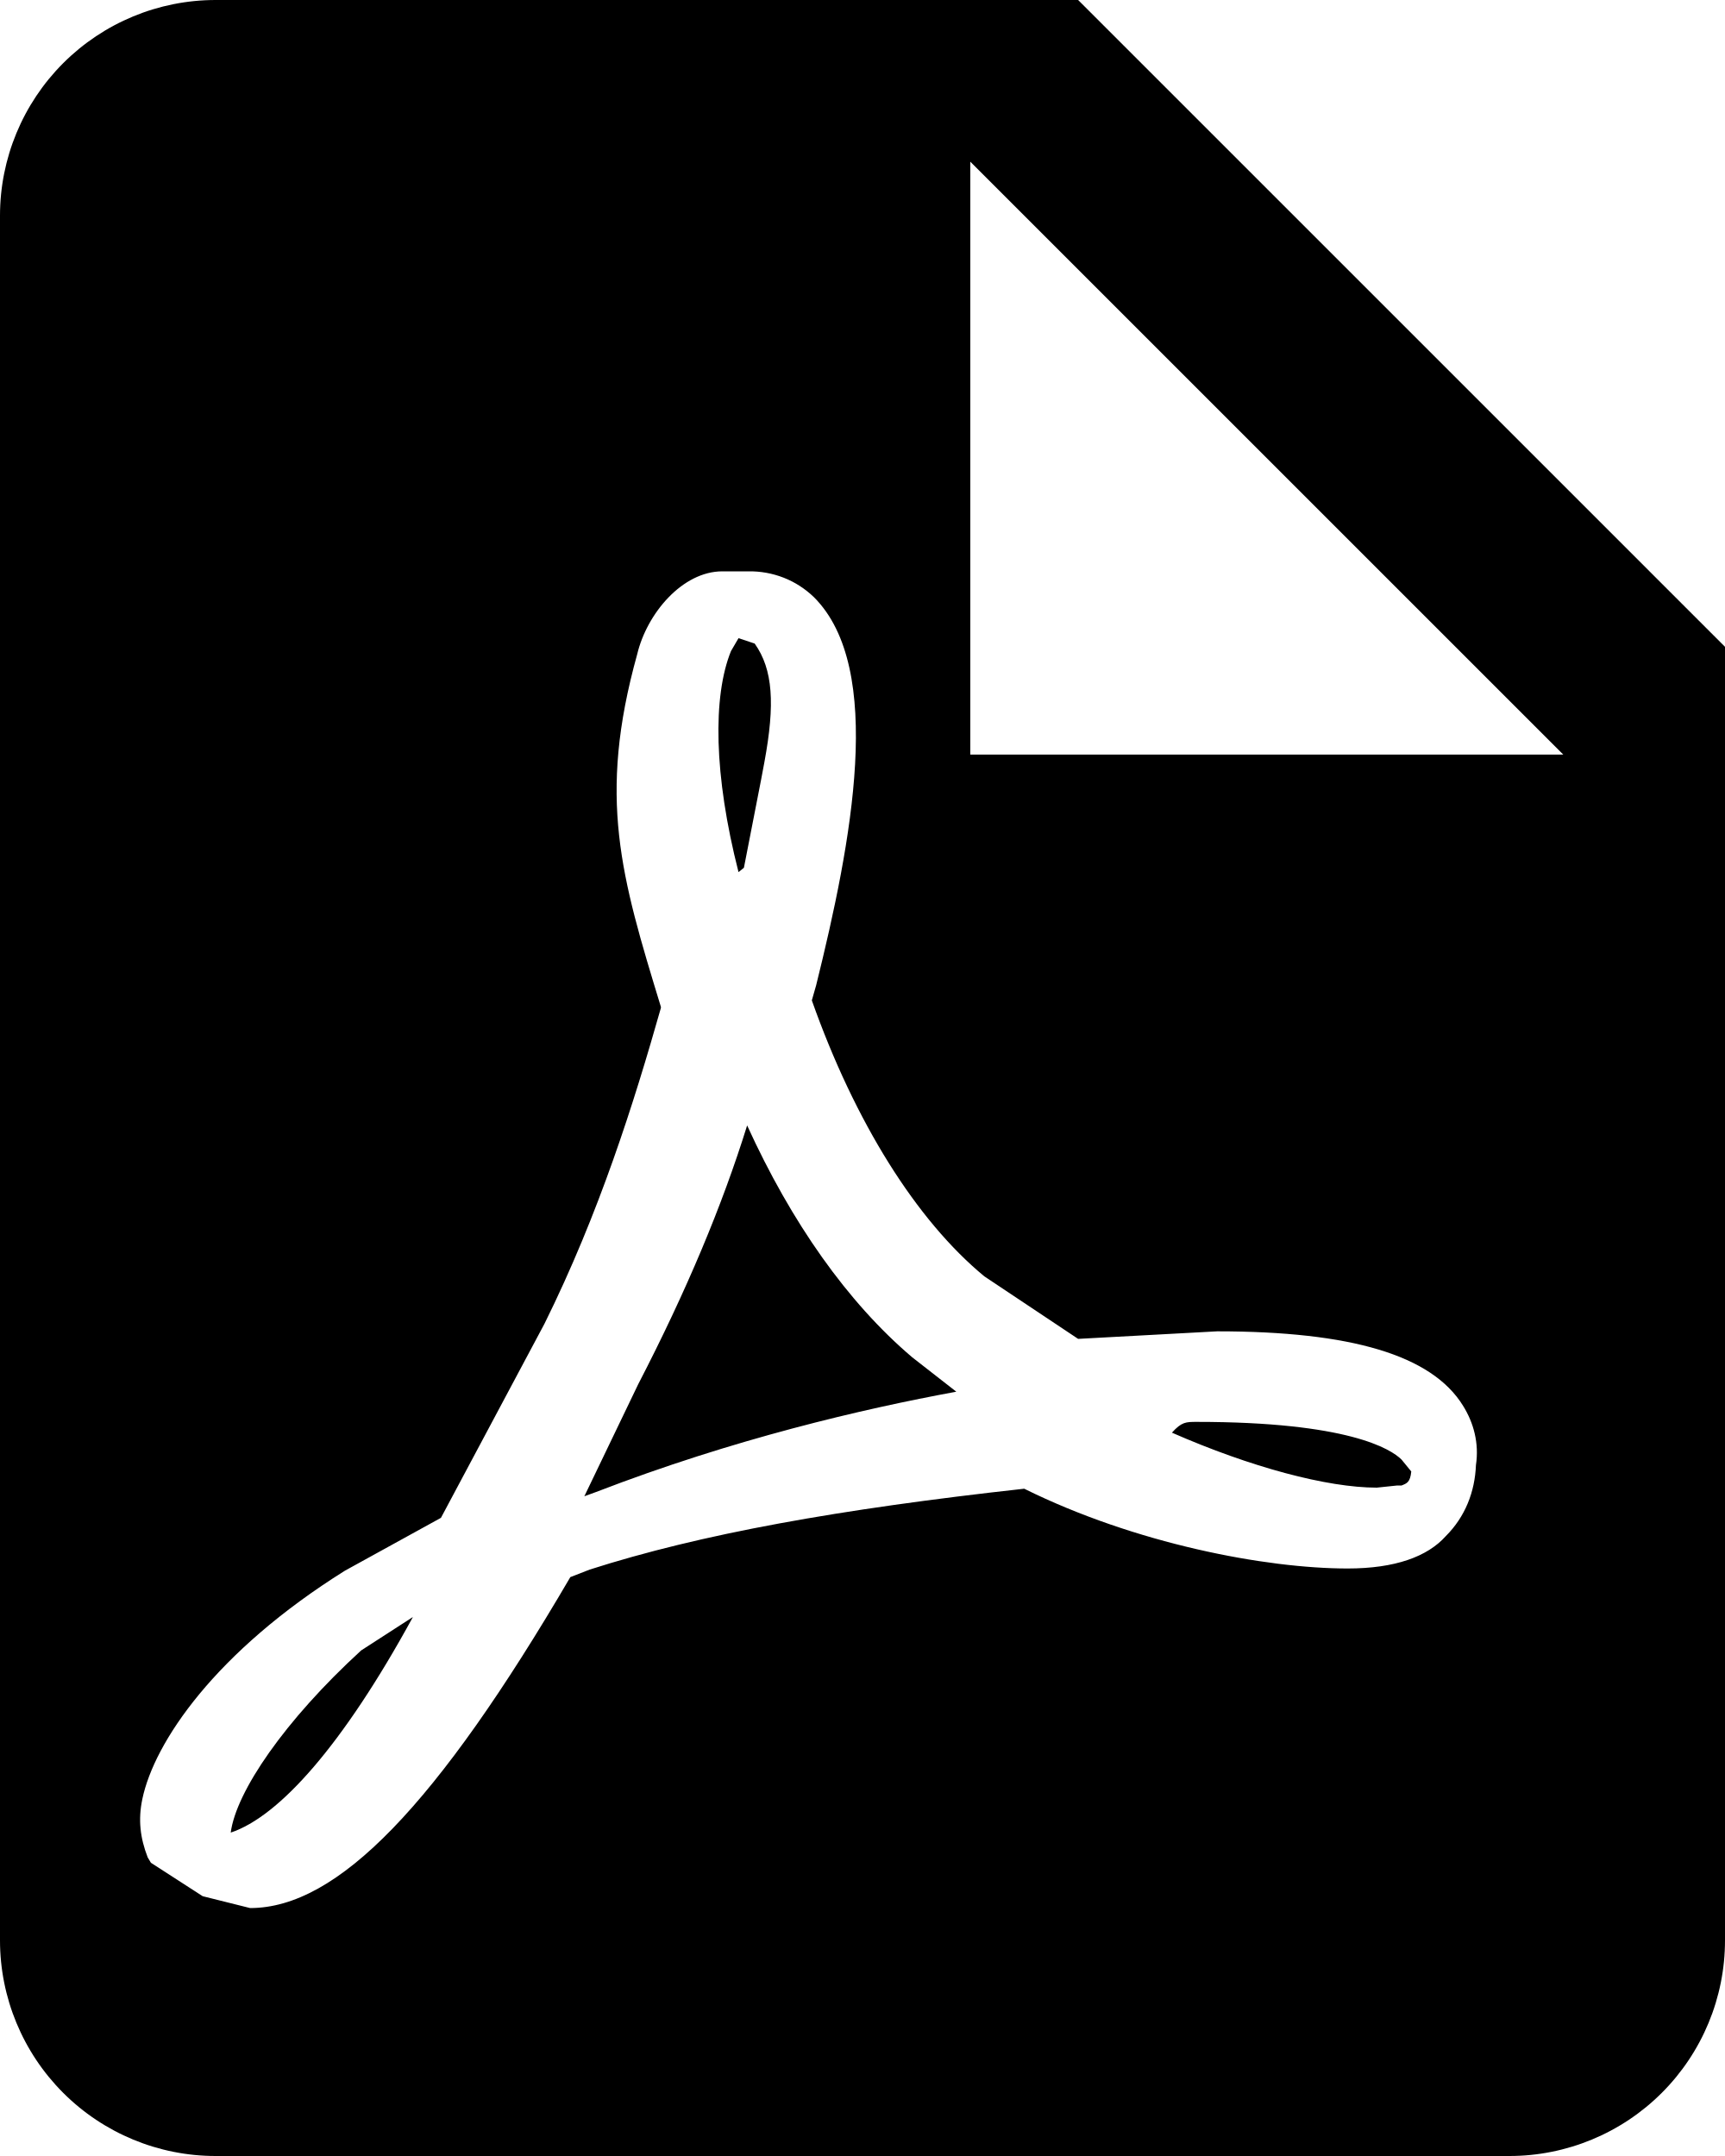
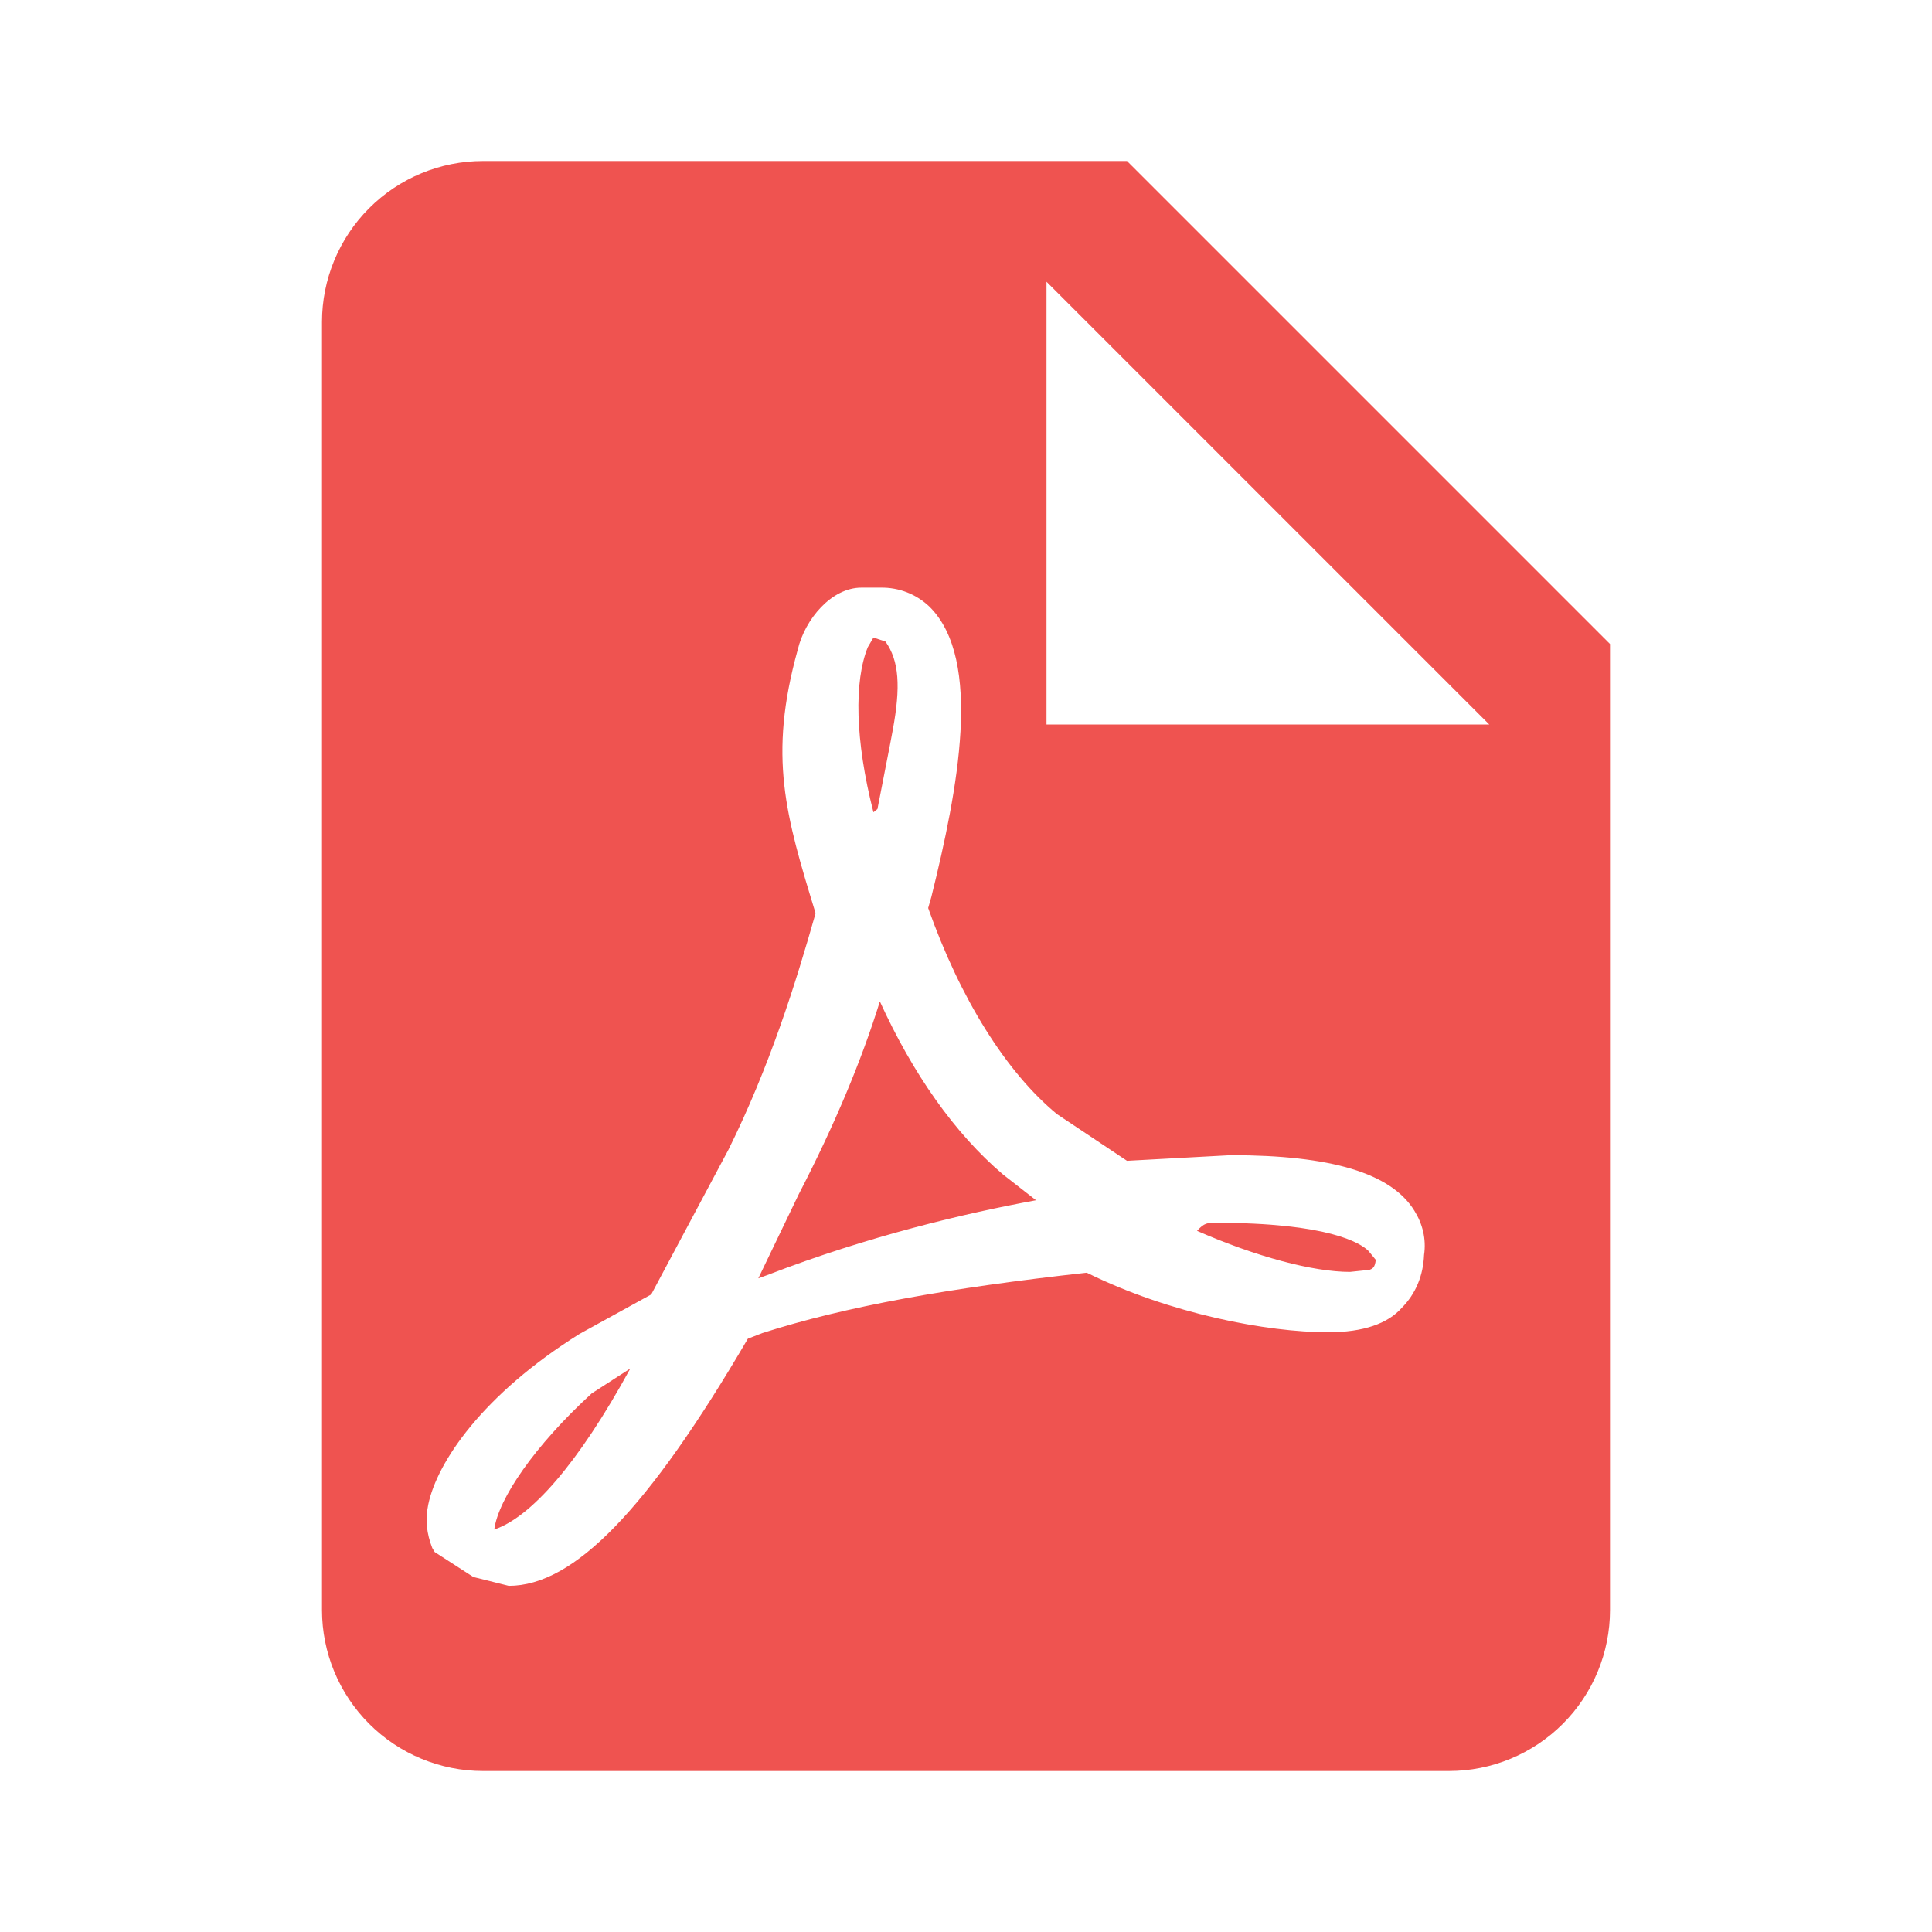
- <svg xmlns="http://www.w3.org/2000/svg" viewBox="0 0 16 20" fill="none" x="0" y="0">
-   <path id="Vector" d="M9,7h5.5l-5.5,-5.5zM2,0h8l6,6v12c0,0.53 -0.211,1.039 -0.586,1.414c-0.375,0.375 -0.884,0.586 -1.414,0.586h-12c-0.53,0 -1.039,-0.211 -1.414,-0.586c-0.375,-0.375 -0.586,-0.884 -0.586,-1.414v-16c0,-0.53 0.211,-1.039 0.586,-1.414c0.375,-0.375 0.884,-0.586 1.414,-0.586zM6.93,10.44c0.41,0.9 0.93,1.64 1.53,2.15l0.41,0.32c-0.87,0.16 -2.07,0.44 -3.34,0.93l-0.11,0.04l0.5,-1.04c0.45,-0.87 0.78,-1.66 1.01,-2.4zM13.41,14.25c0.18,-0.18 0.27,-0.41 0.28,-0.66c0.03,-0.2 -0.02,-0.39 -0.12,-0.55c-0.29,-0.47 -1.04,-0.69 -2.28,-0.69l-1.29,0.07l-0.87,-0.58c-0.63,-0.52 -1.2,-1.43 -1.6,-2.56l0.04,-0.14c0.33,-1.33 0.64,-2.94 -0.02,-3.6c-0.081,-0.078 -0.176,-0.14 -0.281,-0.181c-0.105,-0.041 -0.217,-0.061 -0.329,-0.059h-0.24c-0.37,0 -0.7,0.39 -0.79,0.77c-0.37,1.33 -0.15,2.06 0.22,3.27v0.01c-0.25,0.88 -0.57,1.9 -1.08,2.93l-0.96,1.8l-0.89,0.49c-1.2,0.75 -1.77,1.59 -1.88,2.12c-0.04,0.19 -0.02,0.36 0.05,0.54l0.03,0.05l0.48,0.31l0.44,0.11c0.81,0 1.73,-0.95 2.97,-3.07l0.18,-0.07c1.03,-0.33 2.31,-0.56 4.03,-0.75c1.03,0.51 2.24,0.74 3,0.74c0.44,0 0.74,-0.11 0.91,-0.3zM13,13.54l0.09,0.11c-0.01,0.1 -0.04,0.11 -0.09,0.13h-0.04l-0.19,0.02c-0.46,0 -1.17,-0.19 -1.9,-0.51c0.09,-0.1 0.13,-0.1 0.23,-0.1c1.4,0 1.8,0.25 1.9,0.35zM3.83,15c-0.65,1.19 -1.24,1.85 -1.69,2c0.05,-0.38 0.5,-1.04 1.21,-1.69zM6.85,8.09c-0.23,-0.9 -0.24,-1.63 -0.07,-2.05l0.07,-0.12l0.15,0.05c0.17,0.24 0.19,0.56 0.09,1.1l-0.03,0.16l-0.16,0.82z" fill="currentColor" />
+ <svg xmlns="http://www.w3.org/2000/svg" width="24" height="24" viewBox="0 0 24 24" fill="none">
+   <path d="M13 9H18.5L13 3.5V9ZM6 2H14L20 8V20C20 20.53 19.789 21.039 19.414 21.414C19.039 21.789 18.53 22 18 22H6C5.47 22 4.961 21.789 4.586 21.414C4.211 21.039 4 20.53 4 20V4C4 3.47 4.211 2.961 4.586 2.586C4.961 2.211 5.47 2 6 2ZM10.93 12.44C11.34 13.34 11.86 14.08 12.46 14.59L12.87 14.91C12 15.07 10.8 15.35 9.53 15.84L9.42 15.88L9.92 14.84C10.37 13.97 10.7 13.18 10.93 12.44ZM17.41 16.25C17.59 16.07 17.68 15.84 17.69 15.59C17.72 15.39 17.67 15.2 17.57 15.04C17.28 14.57 16.53 14.35 15.29 14.35L14 14.42L13.13 13.84C12.5 13.32 11.93 12.41 11.53 11.28L11.57 11.14C11.9 9.81 12.21 8.2 11.55 7.54C11.469 7.462 11.374 7.4 11.269 7.359C11.164 7.318 11.053 7.298 10.94 7.3H10.7C10.33 7.3 10 7.69 9.91 8.07C9.54 9.4 9.76 10.13 10.13 11.34V11.35C9.88 12.23 9.56 13.25 9.05 14.28L8.09 16.08L7.2 16.57C6 17.32 5.43 18.16 5.32 18.69C5.28 18.88 5.3 19.05 5.37 19.23L5.4 19.28L5.88 19.59L6.32 19.7C7.13 19.7 8.05 18.75 9.29 16.63L9.47 16.56C10.5 16.23 11.78 16 13.5 15.81C14.53 16.32 15.74 16.55 16.5 16.55C16.94 16.55 17.24 16.44 17.41 16.25ZM17 15.54L17.09 15.65C17.08 15.75 17.05 15.76 17 15.78H16.96L16.77 15.8C16.31 15.8 15.6 15.61 14.87 15.29C14.96 15.19 15 15.19 15.1 15.19C16.5 15.19 16.9 15.44 17 15.54ZM7.83 17C7.18 18.19 6.59 18.85 6.14 19C6.19 18.62 6.64 17.96 7.35 17.31L7.83 17ZM10.85 10.09C10.62 9.19 10.61 8.46 10.78 8.04L10.85 7.92L11 7.97C11.17 8.21 11.19 8.53 11.09 9.07L11.06 9.23L10.9 10.05L10.85 10.09Z" fill="#EF5350" />
</svg>
